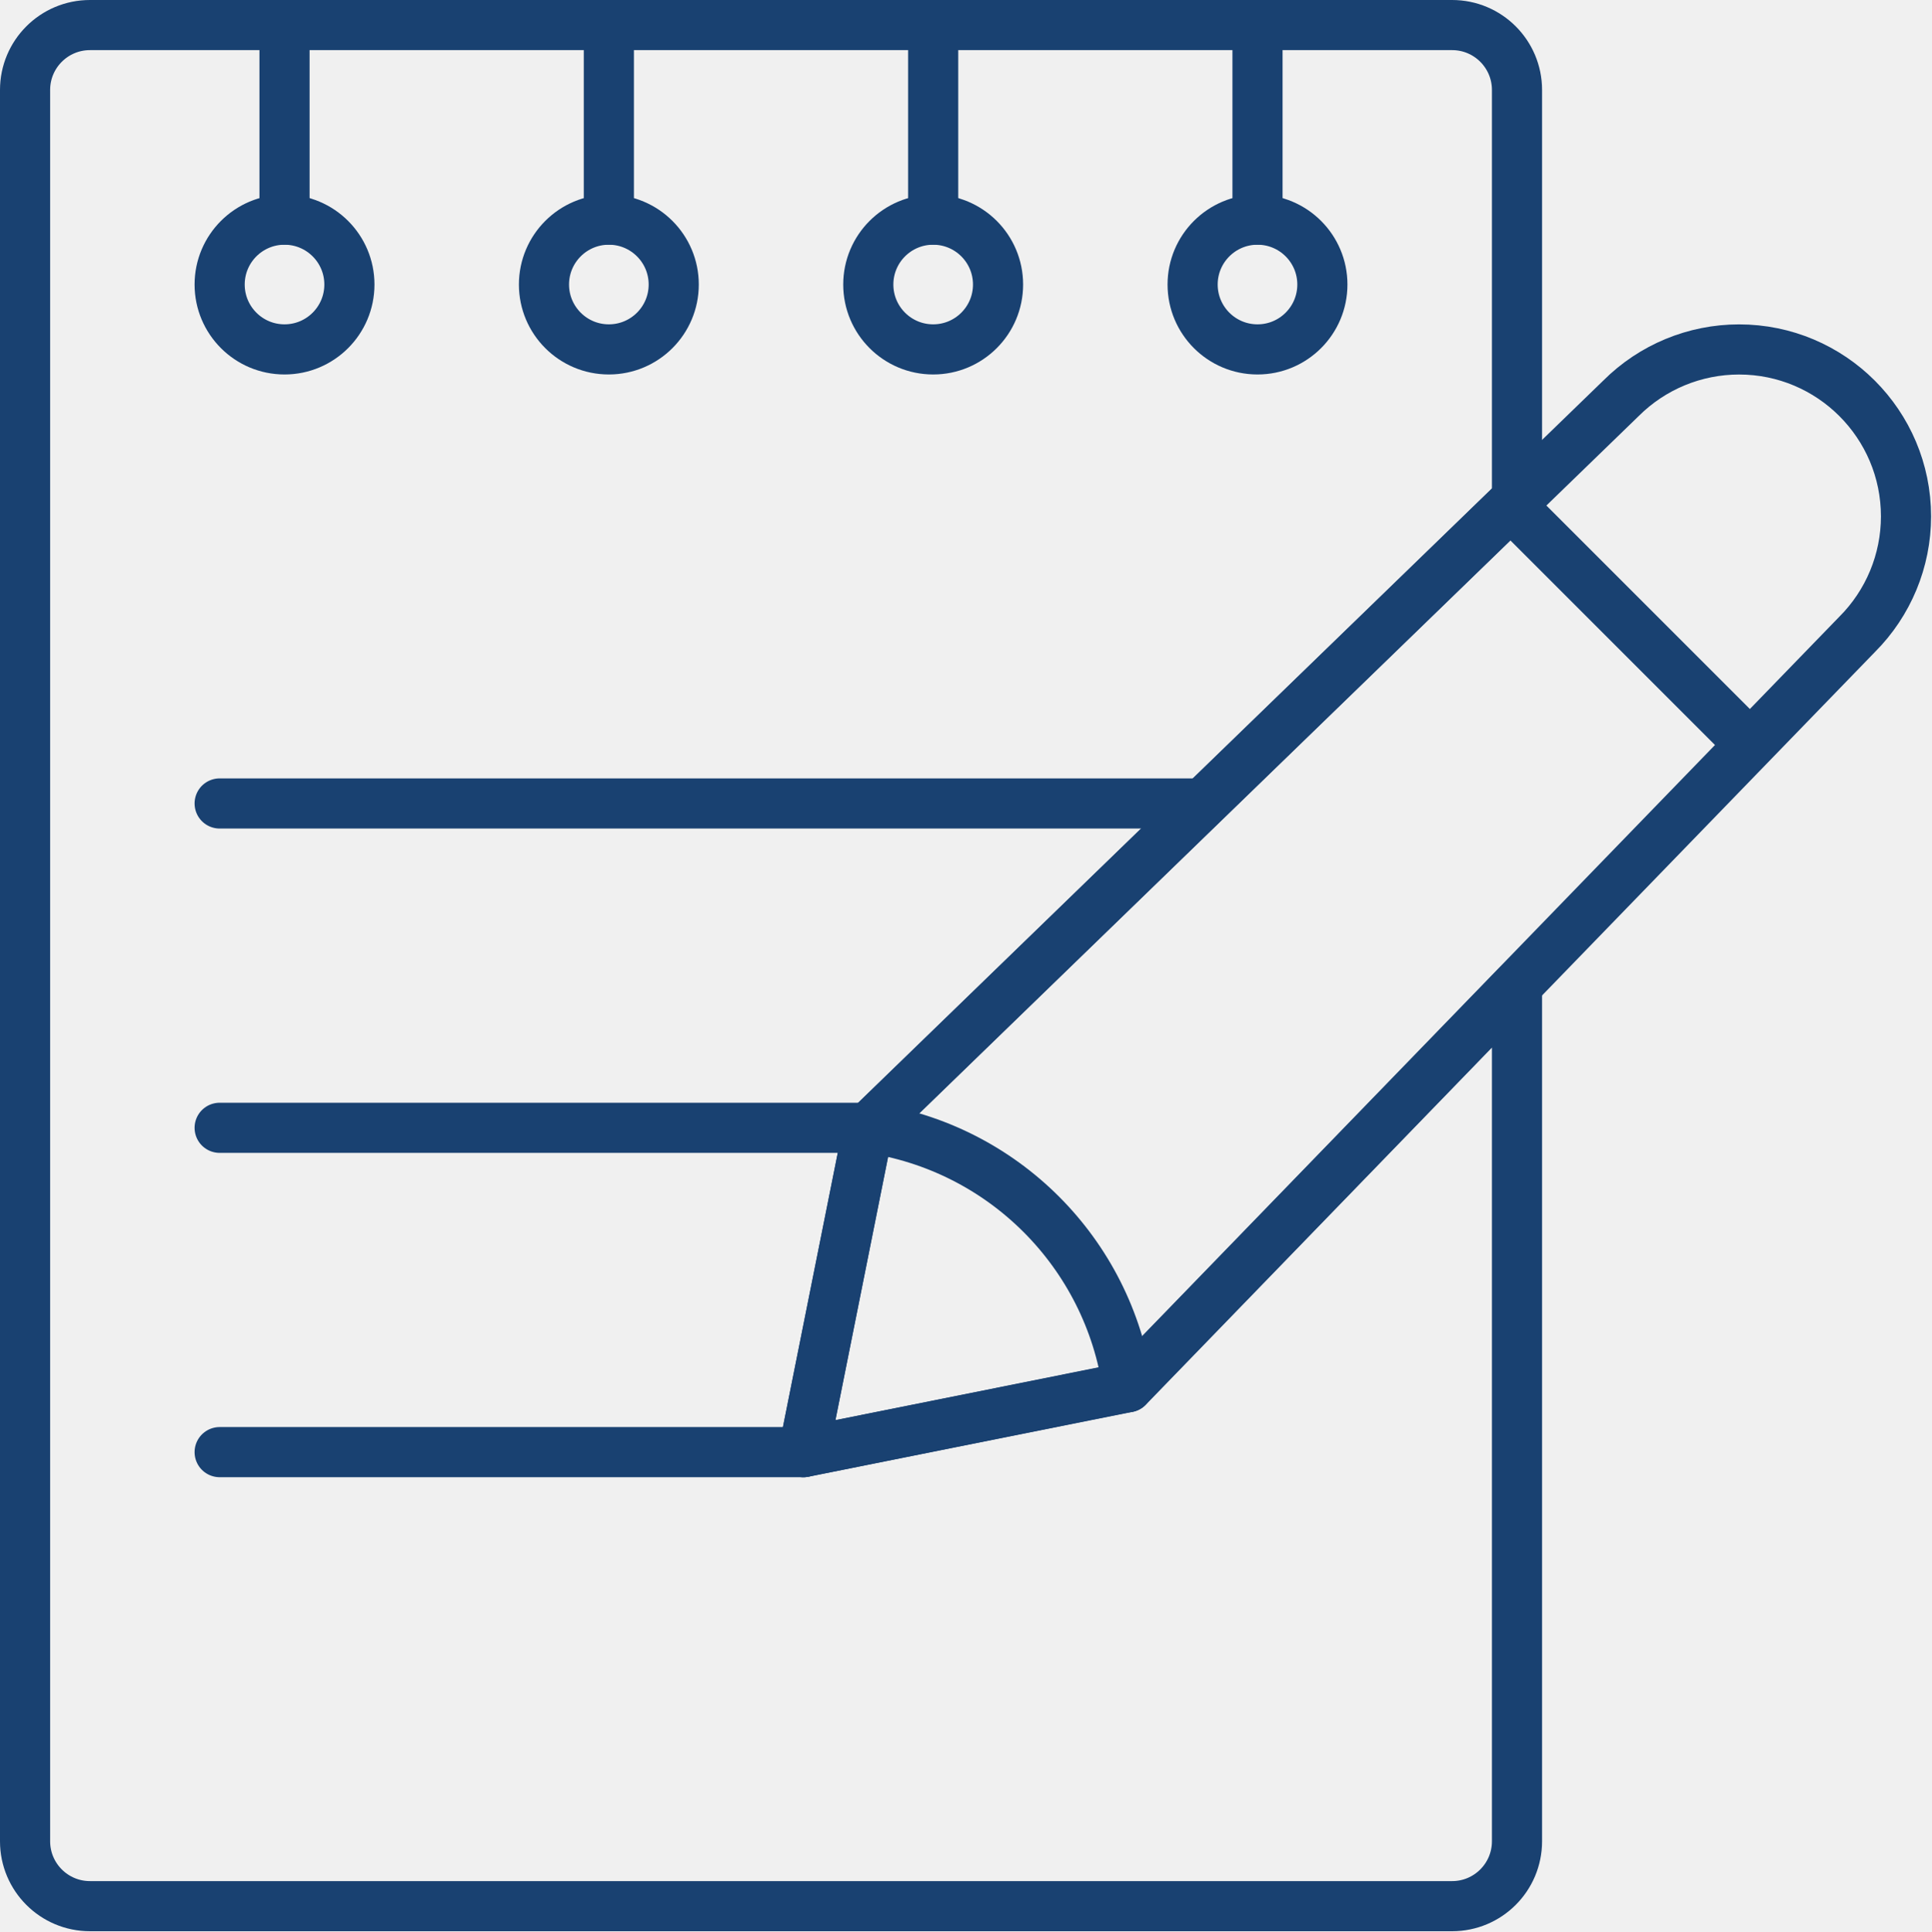
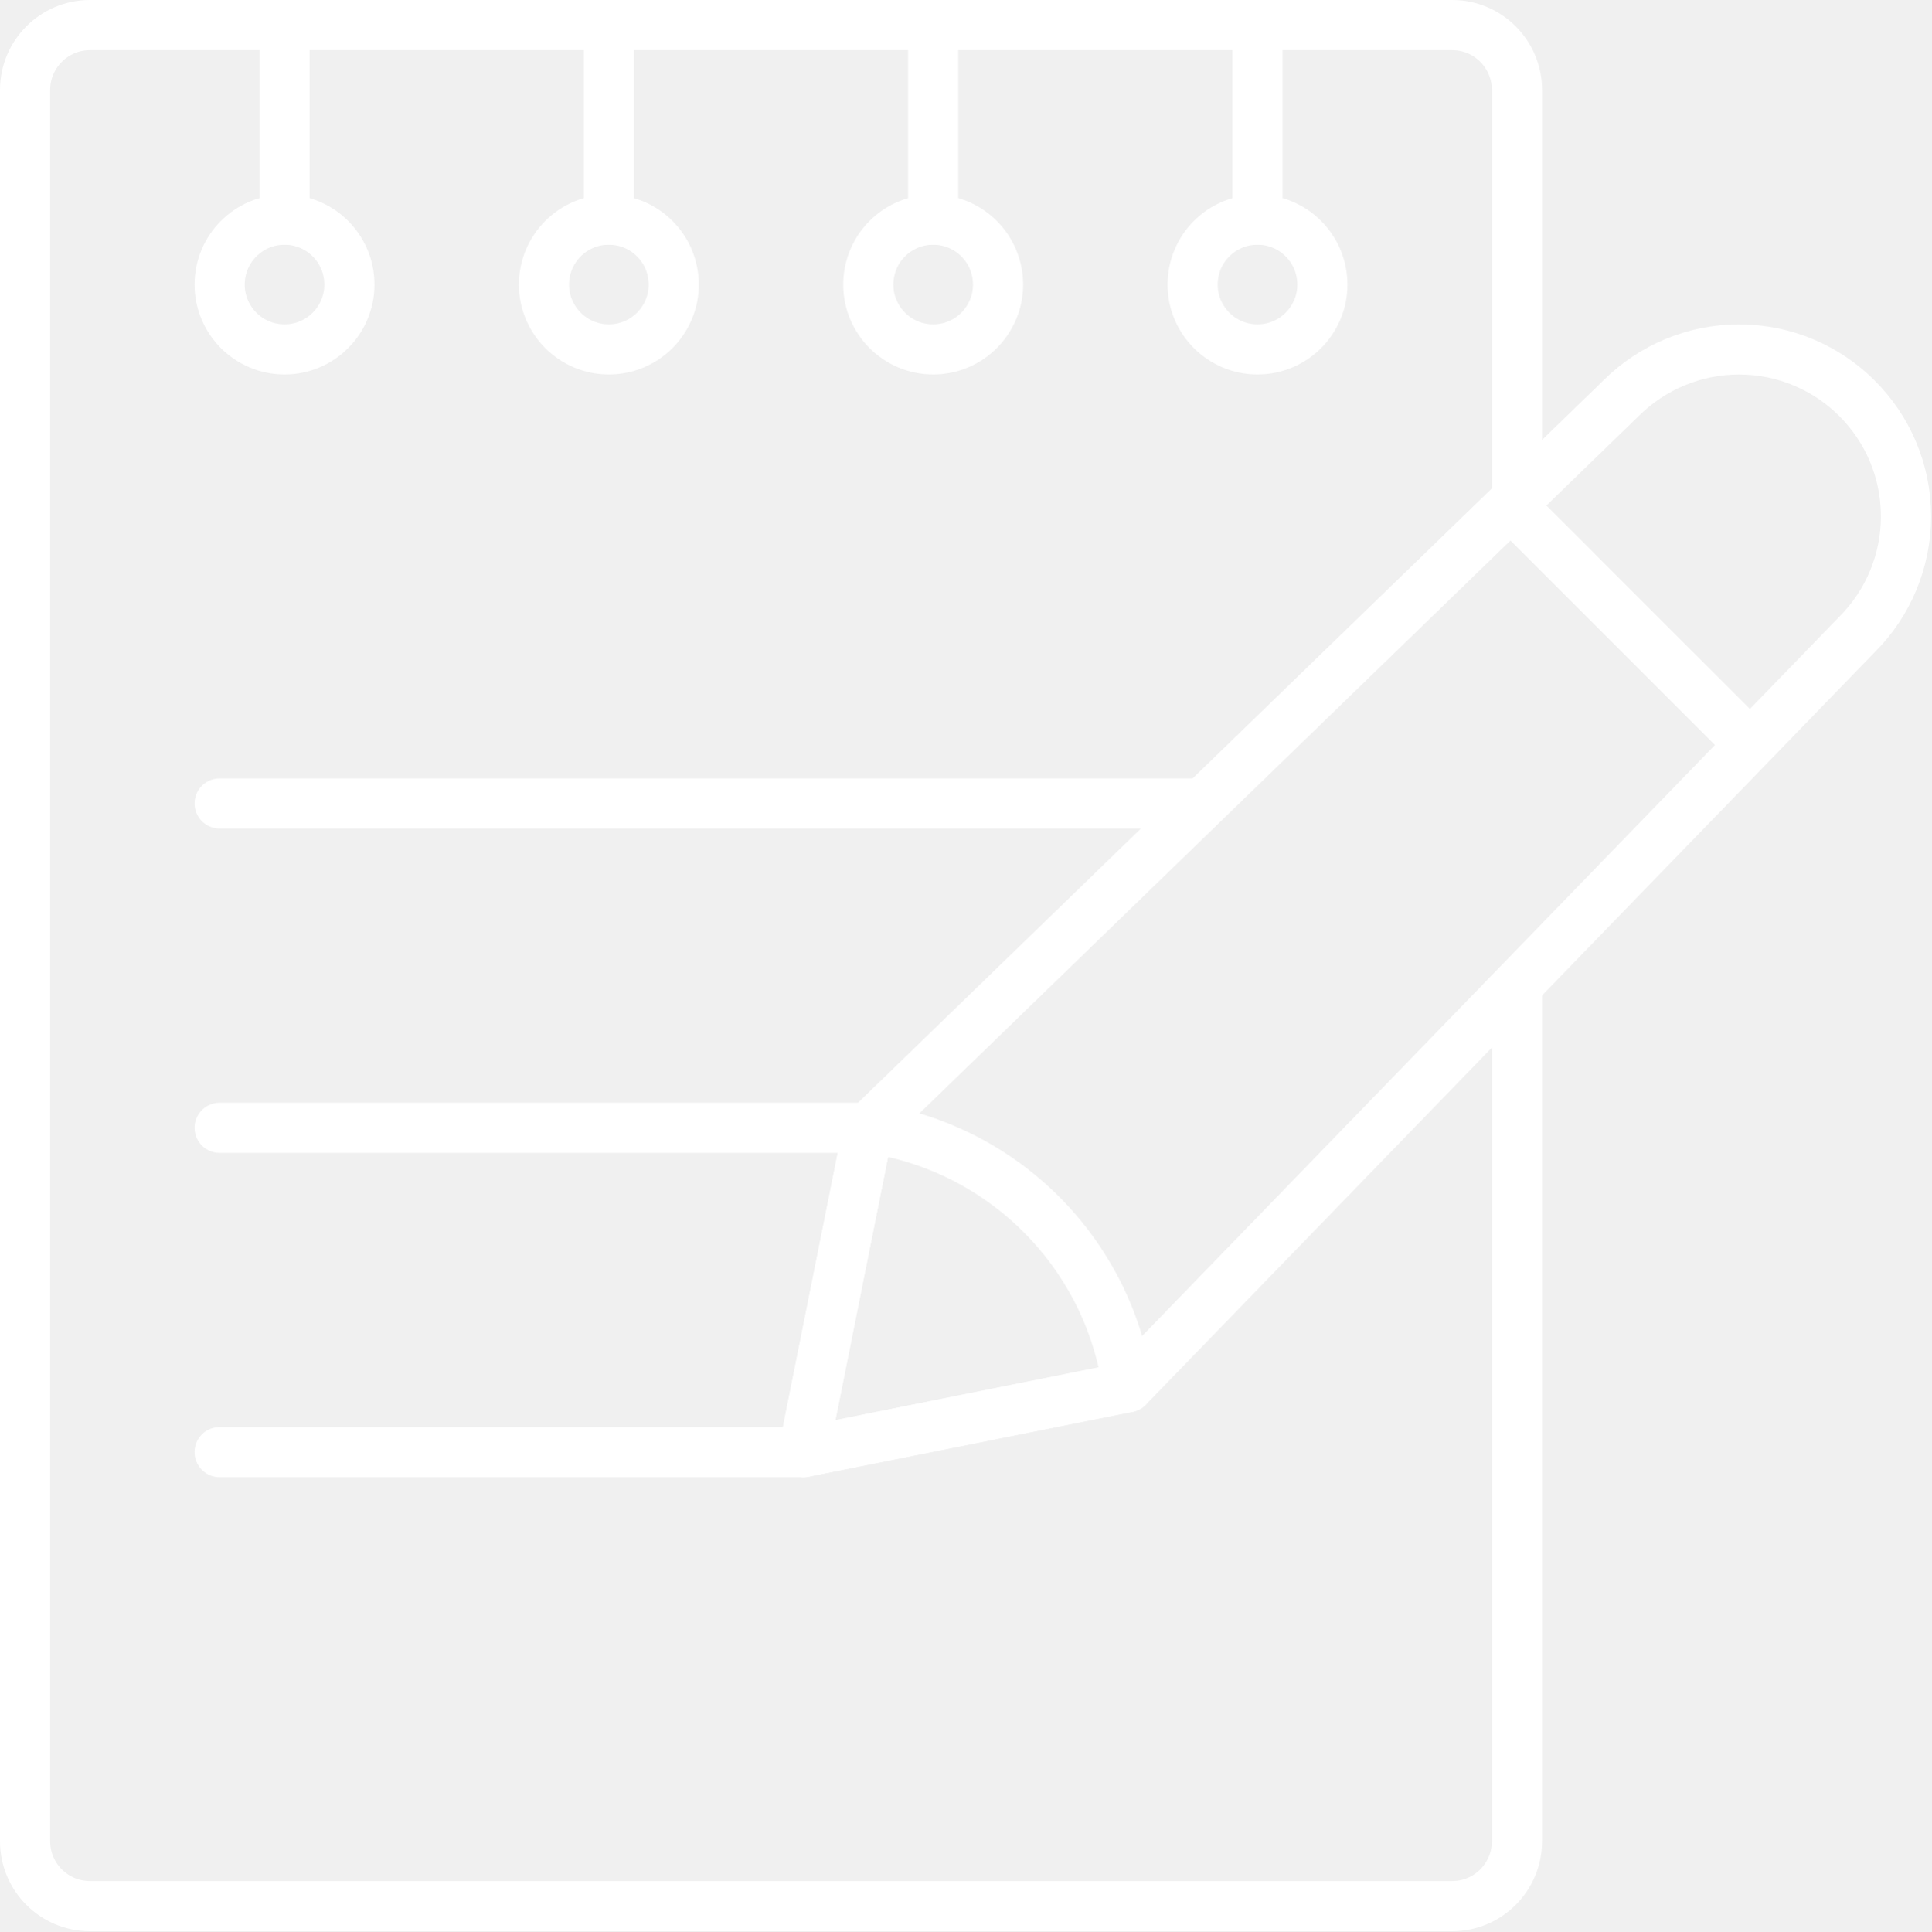
<svg xmlns="http://www.w3.org/2000/svg" width="38.52" height="38.52" viewBox="0 0 38.52 38.52">
  <g id="Group_816" data-name="Group 816" transform="translate(-420 -3177)">
-     <line id="Line_65" data-name="Line 65" x2="19.407" transform="translate(424.381 3193.026)" fill="none" stroke="#194171" stroke-linecap="round" stroke-linejoin="round" stroke-width="1" />
-     <line id="Line_66" data-name="Line 66" x2="12.938" transform="translate(424.381 3199.495)" fill="none" stroke="#194171" stroke-linecap="round" stroke-linejoin="round" stroke-width="1" />
-     <line id="Line_67" data-name="Line 67" x2="11.644" transform="translate(424.381 3205.964)" fill="none" stroke="#194171" stroke-linecap="round" stroke-linejoin="round" stroke-width="1" />
-     <circle id="Ellipse_39" data-name="Ellipse 39" cx="1.294" cy="1.294" r="1.294" transform="translate(424.381 3181.381)" stroke-width="1" stroke="#194171" stroke-linecap="round" stroke-linejoin="round" fill="none" />
-     <circle id="Ellipse_40" data-name="Ellipse 40" cx="1.294" cy="1.294" r="1.294" transform="translate(430.85 3181.381)" stroke-width="1" stroke="#194171" stroke-linecap="round" stroke-linejoin="round" fill="none" />
-     <circle id="Ellipse_41" data-name="Ellipse 41" cx="1.294" cy="1.294" r="1.294" transform="translate(437.319 3181.381)" stroke-width="1" stroke="#194171" stroke-linecap="round" stroke-linejoin="round" fill="none" />
-     <circle id="Ellipse_42" data-name="Ellipse 42" cx="1.294" cy="1.294" r="1.294" transform="translate(443.788 3181.381)" stroke-width="1" stroke="#194171" stroke-linecap="round" stroke-linejoin="round" fill="none" />
-     <line id="Line_68" data-name="Line 68" y1="3.881" transform="translate(425.675 3177.5)" fill="none" stroke="#194171" stroke-linecap="round" stroke-linejoin="round" stroke-width="1" />
-     <line id="Line_69" data-name="Line 69" y1="3.881" transform="translate(432.144 3177.5)" fill="none" stroke="#194171" stroke-linecap="round" stroke-linejoin="round" stroke-width="1" />
-     <line id="Line_70" data-name="Line 70" y1="3.881" transform="translate(438.613 3177.5)" fill="none" stroke="#194171" stroke-linecap="round" stroke-linejoin="round" stroke-width="1" />
-     <line id="Line_71" data-name="Line 71" y1="3.881" transform="translate(445.082 3177.5)" fill="none" stroke="#194171" stroke-linecap="round" stroke-linejoin="round" stroke-width="1" />
-     <line id="Line_72" data-name="Line 72" x2="4.528" y2="4.528" transform="translate(450.257 3187.203)" fill="none" stroke="#194171" stroke-linecap="round" stroke-linejoin="round" stroke-width="1" />
-     <path id="Path_798" data-name="Path 798" d="M433.5,3194.5a6.1,6.1,0,0,1,5.175,5.175" transform="translate(3.819 4.995)" fill="none" stroke="#194171" stroke-linecap="round" stroke-linejoin="round" stroke-width="1" />
-     <path id="Path_799" data-name="Path 799" d="M442.495,3204.67l-6.469,1.294,1.294-6.469,12.938-12.54v-8.161a1.294,1.294,0,0,0-1.294-1.294h-27.17a1.294,1.294,0,0,0-1.294,1.294v34.933a1.294,1.294,0,0,0,1.294,1.293h27.17a1.294,1.294,0,0,0,1.294-1.293V3196.66Z" fill="none" stroke="#194171" stroke-linecap="round" stroke-linejoin="round" stroke-width="1" />
-     <path id="Path_800" data-name="Path 800" d="M432.5,3204.495l1.294-6.469,15.012-14.55a3.332,3.332,0,0,1,2.355-.975h0a3.331,3.331,0,0,1,3.33,3.33v0a3.33,3.33,0,0,1-.976,2.354l-14.55,15.012Z" transform="translate(3.526 1.469)" fill="none" stroke="#194171" stroke-linecap="round" stroke-linejoin="round" stroke-width="1" />
+     <line id="Line_65" data-name="Line 65" x2="19.407" transform="translate(424.381 3193.026)" fill="none" stroke="#ffffff" stroke-linecap="round" stroke-linejoin="round" stroke-width="1" />
+     <line id="Line_66" data-name="Line 66" x2="12.938" transform="translate(424.381 3199.495)" fill="none" stroke="#ffffff" stroke-linecap="round" stroke-linejoin="round" stroke-width="1" />
+     <line id="Line_67" data-name="Line 67" x2="11.644" transform="translate(424.381 3205.964)" fill="none" stroke="#ffffff" stroke-linecap="round" stroke-linejoin="round" stroke-width="1" />
+     <circle id="Ellipse_39" data-name="Ellipse 39" cx="1.294" cy="1.294" r="1.294" transform="translate(424.381 3181.381)" stroke-width="1" stroke="#ffffff" stroke-linecap="round" stroke-linejoin="round" fill="none" />
+     <circle id="Ellipse_40" data-name="Ellipse 40" cx="1.294" cy="1.294" r="1.294" transform="translate(430.85 3181.381)" stroke-width="1" stroke="#ffffff" stroke-linecap="round" stroke-linejoin="round" fill="none" />
+     <circle id="Ellipse_41" data-name="Ellipse 41" cx="1.294" cy="1.294" r="1.294" transform="translate(437.319 3181.381)" stroke-width="1" stroke="#ffffff" stroke-linecap="round" stroke-linejoin="round" fill="none" />
+     <circle id="Ellipse_42" data-name="Ellipse 42" cx="1.294" cy="1.294" r="1.294" transform="translate(443.788 3181.381)" stroke-width="1" stroke="#ffffff" stroke-linecap="round" stroke-linejoin="round" fill="none" />
+     <line id="Line_68" data-name="Line 68" y1="3.881" transform="translate(425.675 3177.5)" fill="none" stroke="#ffffff" stroke-linecap="round" stroke-linejoin="round" stroke-width="1" />
+     <line id="Line_69" data-name="Line 69" y1="3.881" transform="translate(432.144 3177.5)" fill="none" stroke="#ffffff" stroke-linecap="round" stroke-linejoin="round" stroke-width="1" />
+     <line id="Line_70" data-name="Line 70" y1="3.881" transform="translate(438.613 3177.5)" fill="none" stroke="#ffffff" stroke-linecap="round" stroke-linejoin="round" stroke-width="1" />
+     <line id="Line_71" data-name="Line 71" y1="3.881" transform="translate(445.082 3177.5)" fill="none" stroke="#ffffff" stroke-linecap="round" stroke-linejoin="round" stroke-width="1" />
+     <line id="Line_72" data-name="Line 72" x2="4.528" y2="4.528" transform="translate(450.257 3187.203)" fill="none" stroke="#ffffff" stroke-linecap="round" stroke-linejoin="round" stroke-width="1" />
+     <path id="Path_798" data-name="Path 798" d="M433.5,3194.5a6.1,6.1,0,0,1,5.175,5.175" transform="translate(3.819 4.995)" fill="none" stroke="#ffffff" stroke-linecap="round" stroke-linejoin="round" stroke-width="1" />
+     <path id="Path_799" data-name="Path 799" d="M442.495,3204.67l-6.469,1.294,1.294-6.469,12.938-12.54v-8.161a1.294,1.294,0,0,0-1.294-1.294h-27.17a1.294,1.294,0,0,0-1.294,1.294v34.933a1.294,1.294,0,0,0,1.294,1.293h27.17a1.294,1.294,0,0,0,1.294-1.293V3196.66Z" fill="none" stroke="#ffffff" stroke-linecap="round" stroke-linejoin="round" stroke-width="1" />
+     <path id="Path_800" data-name="Path 800" d="M432.5,3204.495l1.294-6.469,15.012-14.55a3.332,3.332,0,0,1,2.355-.975h0a3.331,3.331,0,0,1,3.33,3.33v0a3.33,3.33,0,0,1-.976,2.354l-14.55,15.012Z" transform="translate(3.526 1.469)" fill="none" stroke="#ffffff" stroke-linecap="round" stroke-linejoin="round" stroke-width="1" />
  </g>
</svg>
